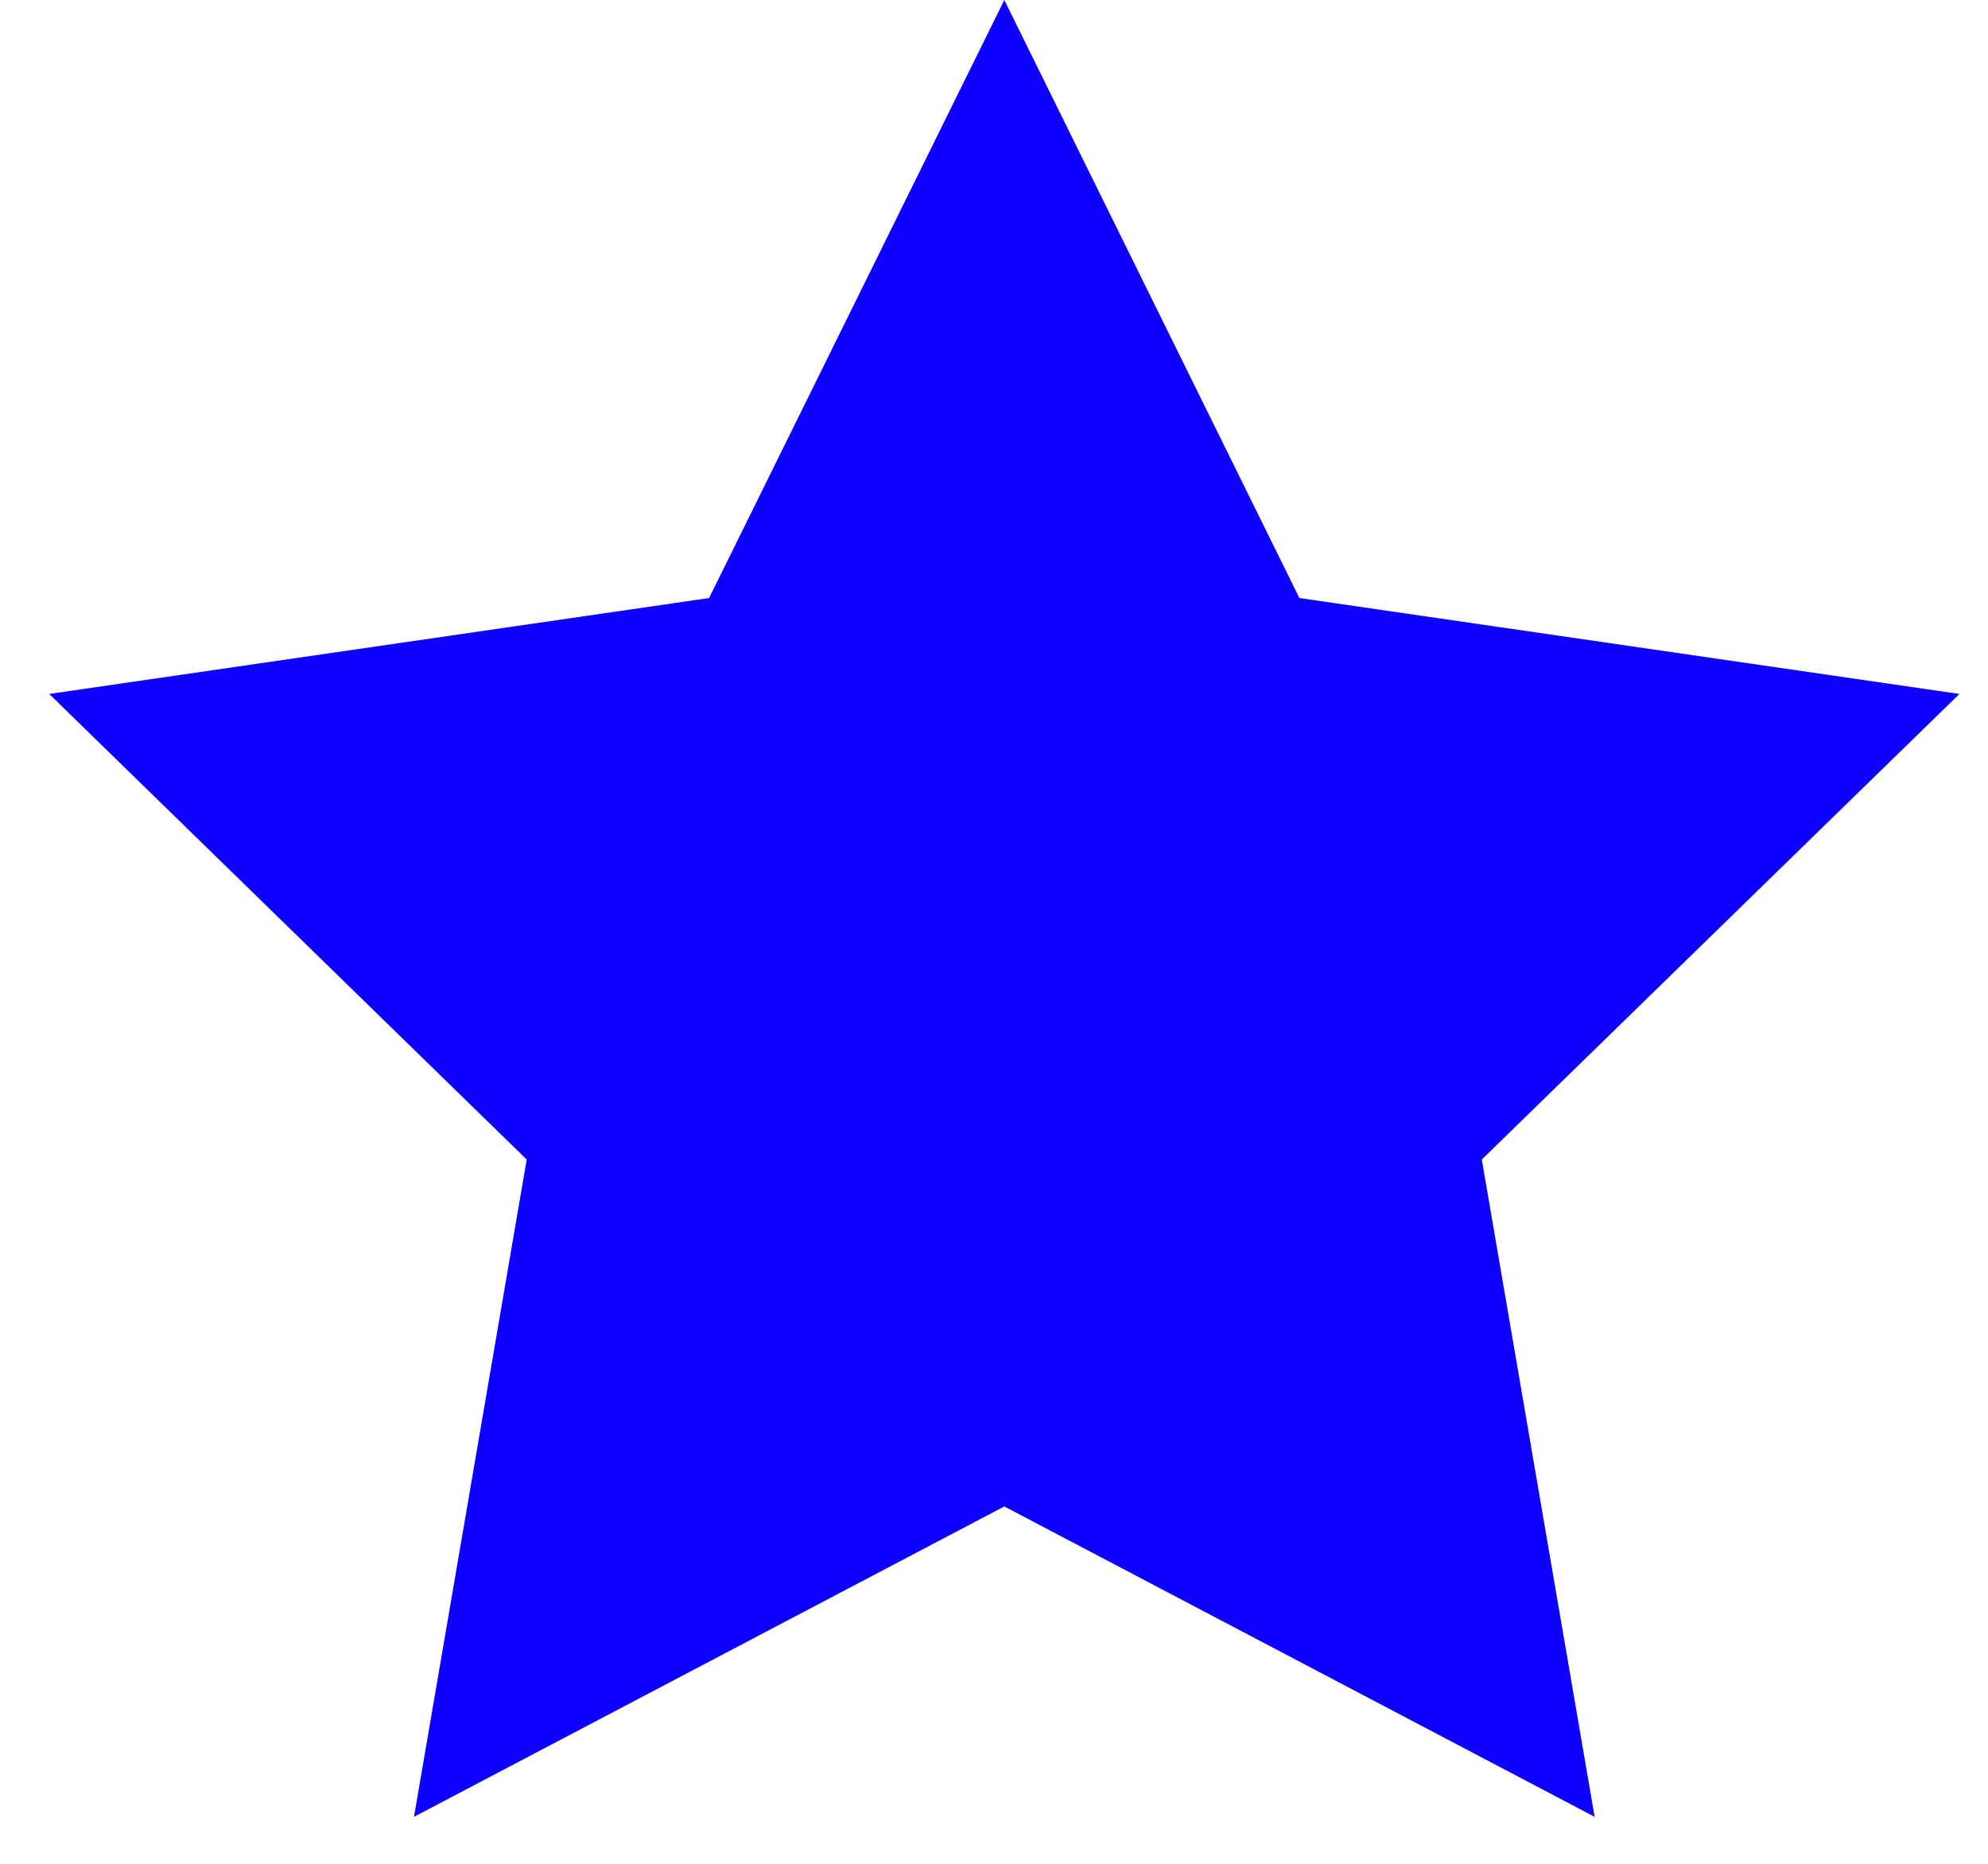
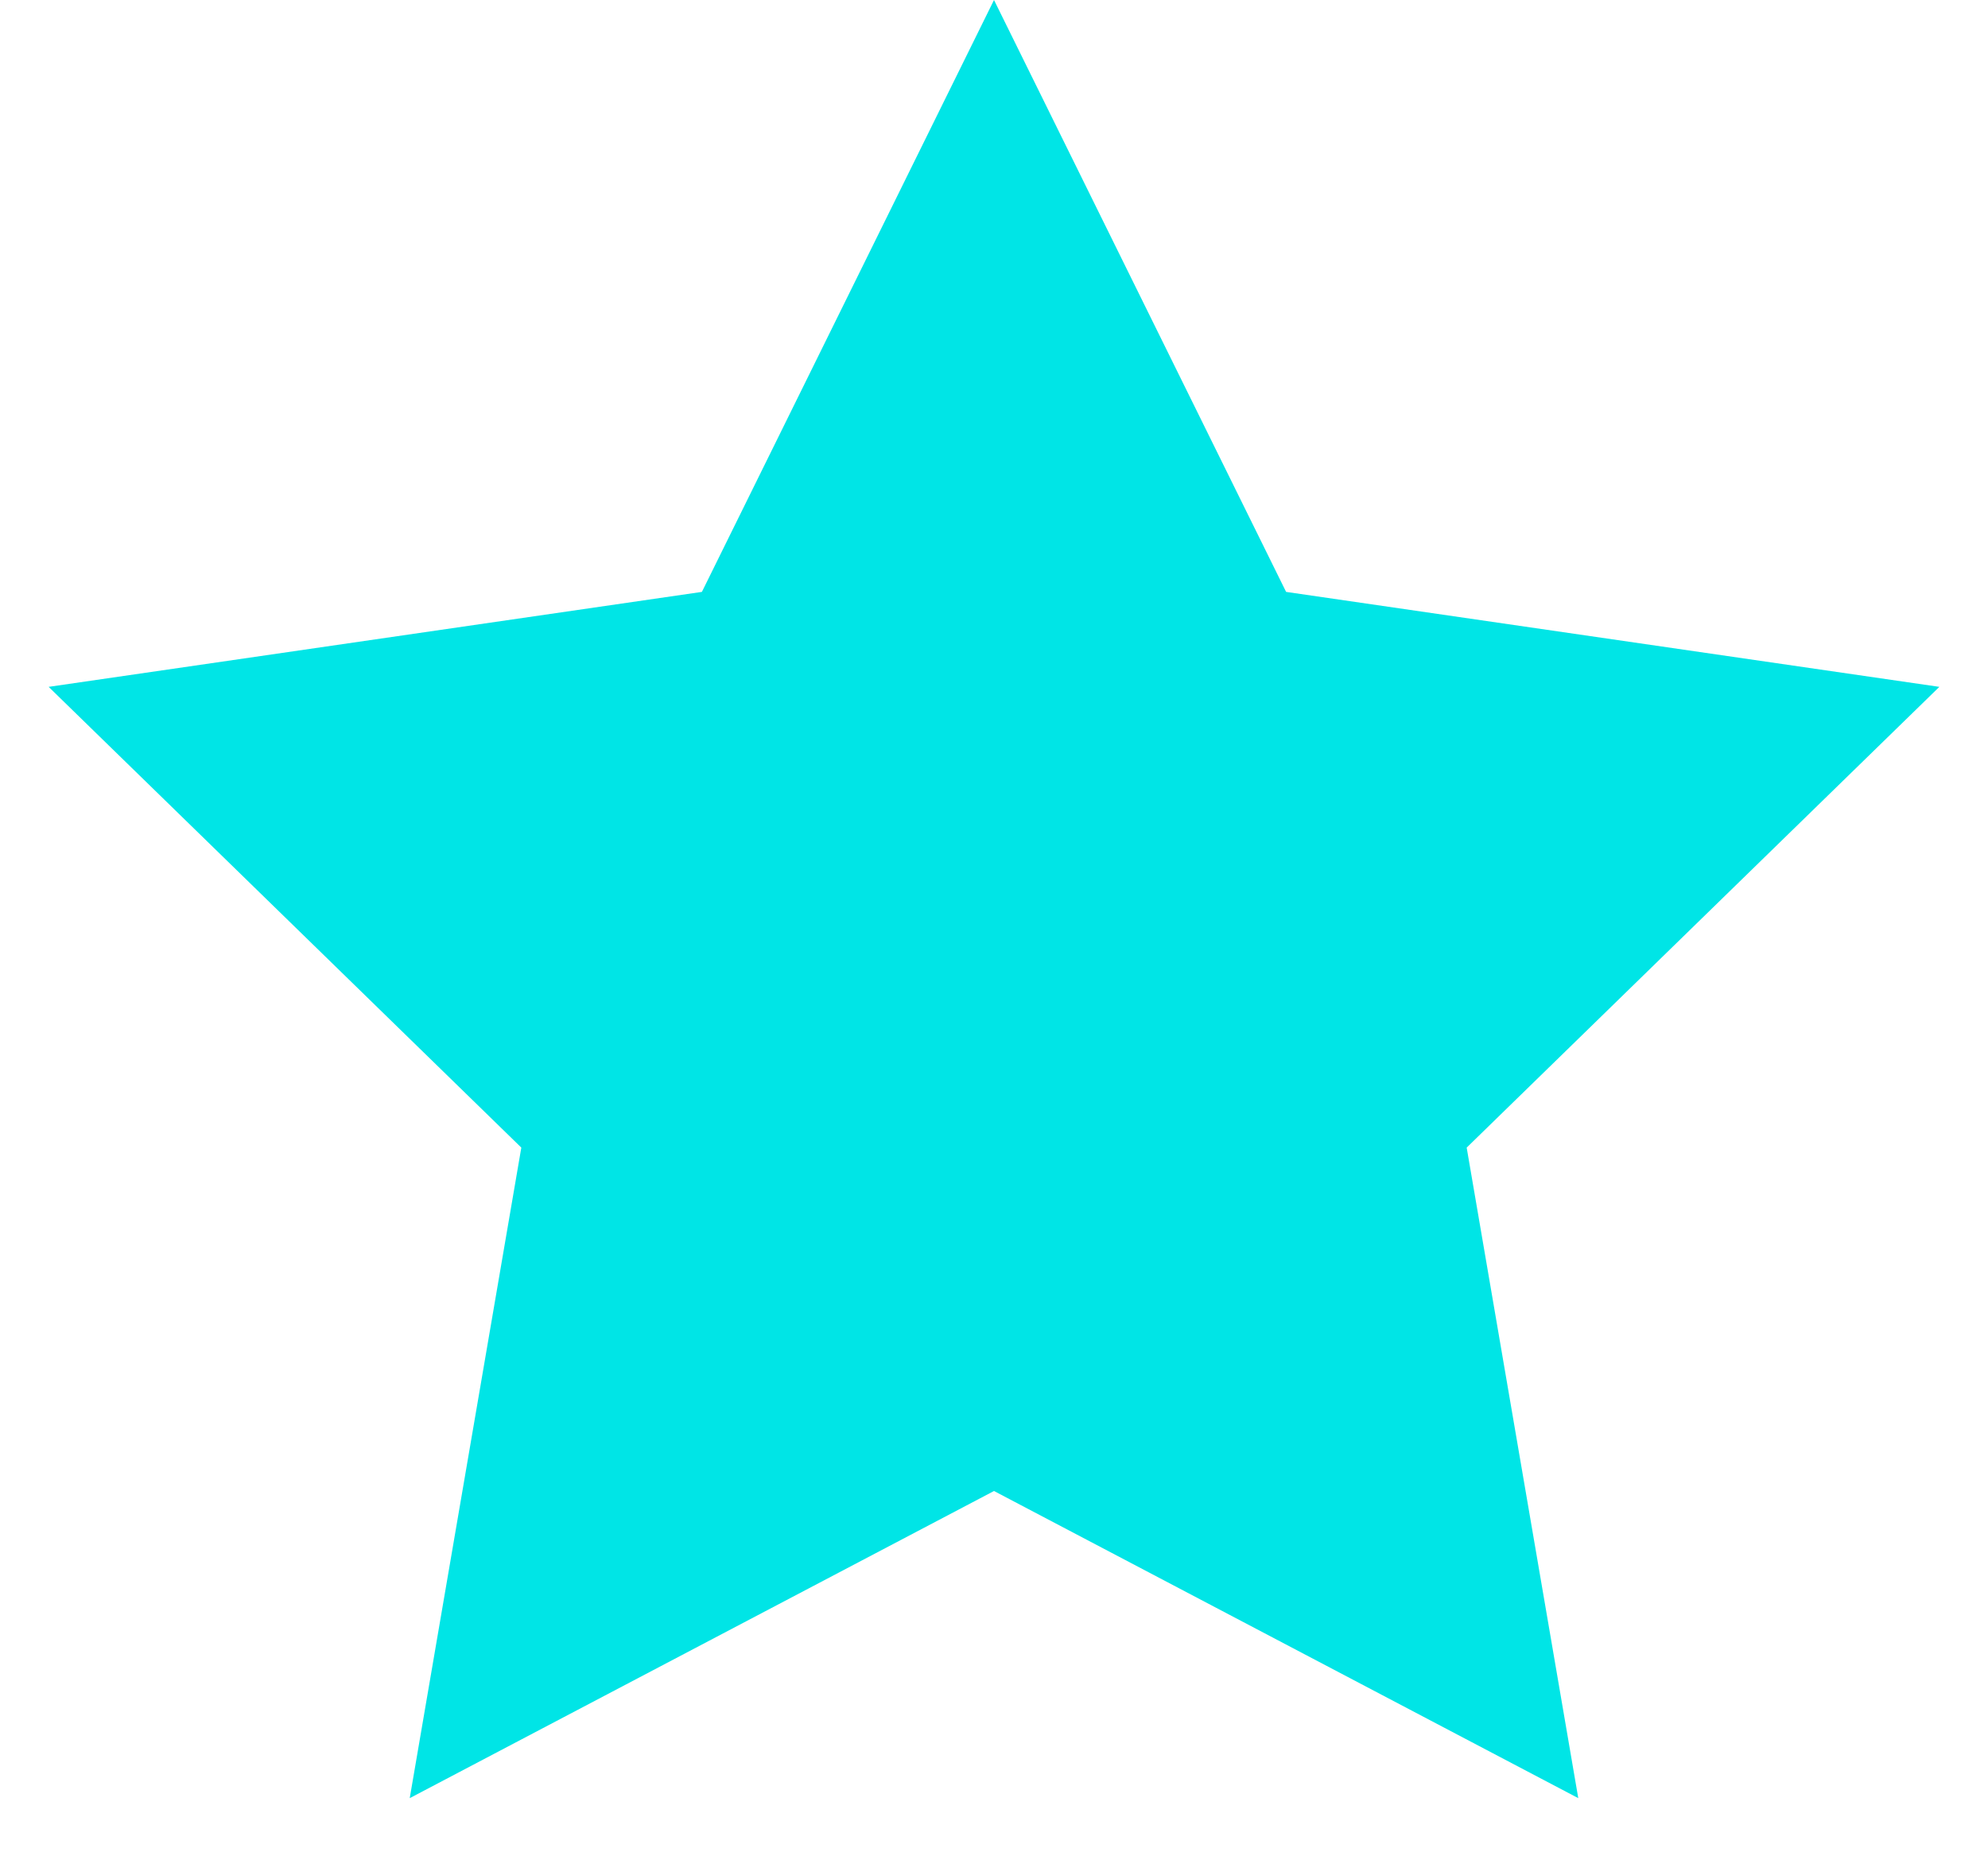
- <svg xmlns="http://www.w3.org/2000/svg" width="16px" height="15px" viewBox="0 0 16 15" version="1.1">
+ <svg xmlns="http://www.w3.org/2000/svg" width="30px" height="28px" viewBox="0 0 30 28" version="1.1">
  <g id="whitlabel" stroke="none" stroke-width="1" fill="none" fill-rule="evenodd">
-     <g id="basic_info-copy-3" transform="translate(-1067, -351)" fill="#0D00FF" fill-rule="nonzero">
-       <g id="Group-4" transform="translate(1067, 344)">
-         <g id="Group-7" transform="translate(0, 7)">
-           <polygon id="Star" points="8.083 12.124 3.332 14.622 4.239 9.332 0.396 5.585 5.707 4.813 8.083 0 10.458 4.813 15.77 5.585 11.926 9.332 12.834 14.622" />
+     <g id="Artboard-5-Copy-67" transform="translate(-625, -1947)" fill="#00E5E6" fill-rule="nonzero">
+       <g id="Group-11" transform="translate(80, 1863)">
+         <g id="Group-13" transform="translate(545, 84)">
+           <polygon id="Star" points="15 22.5 6.183 27.135 7.867 17.318 0.734 10.365 10.592 8.932 15 0 19.408 8.932 29.266 10.365 22.133 17.318 23.817 27.135" />
        </g>
      </g>
    </g>
  </g>
</svg>
